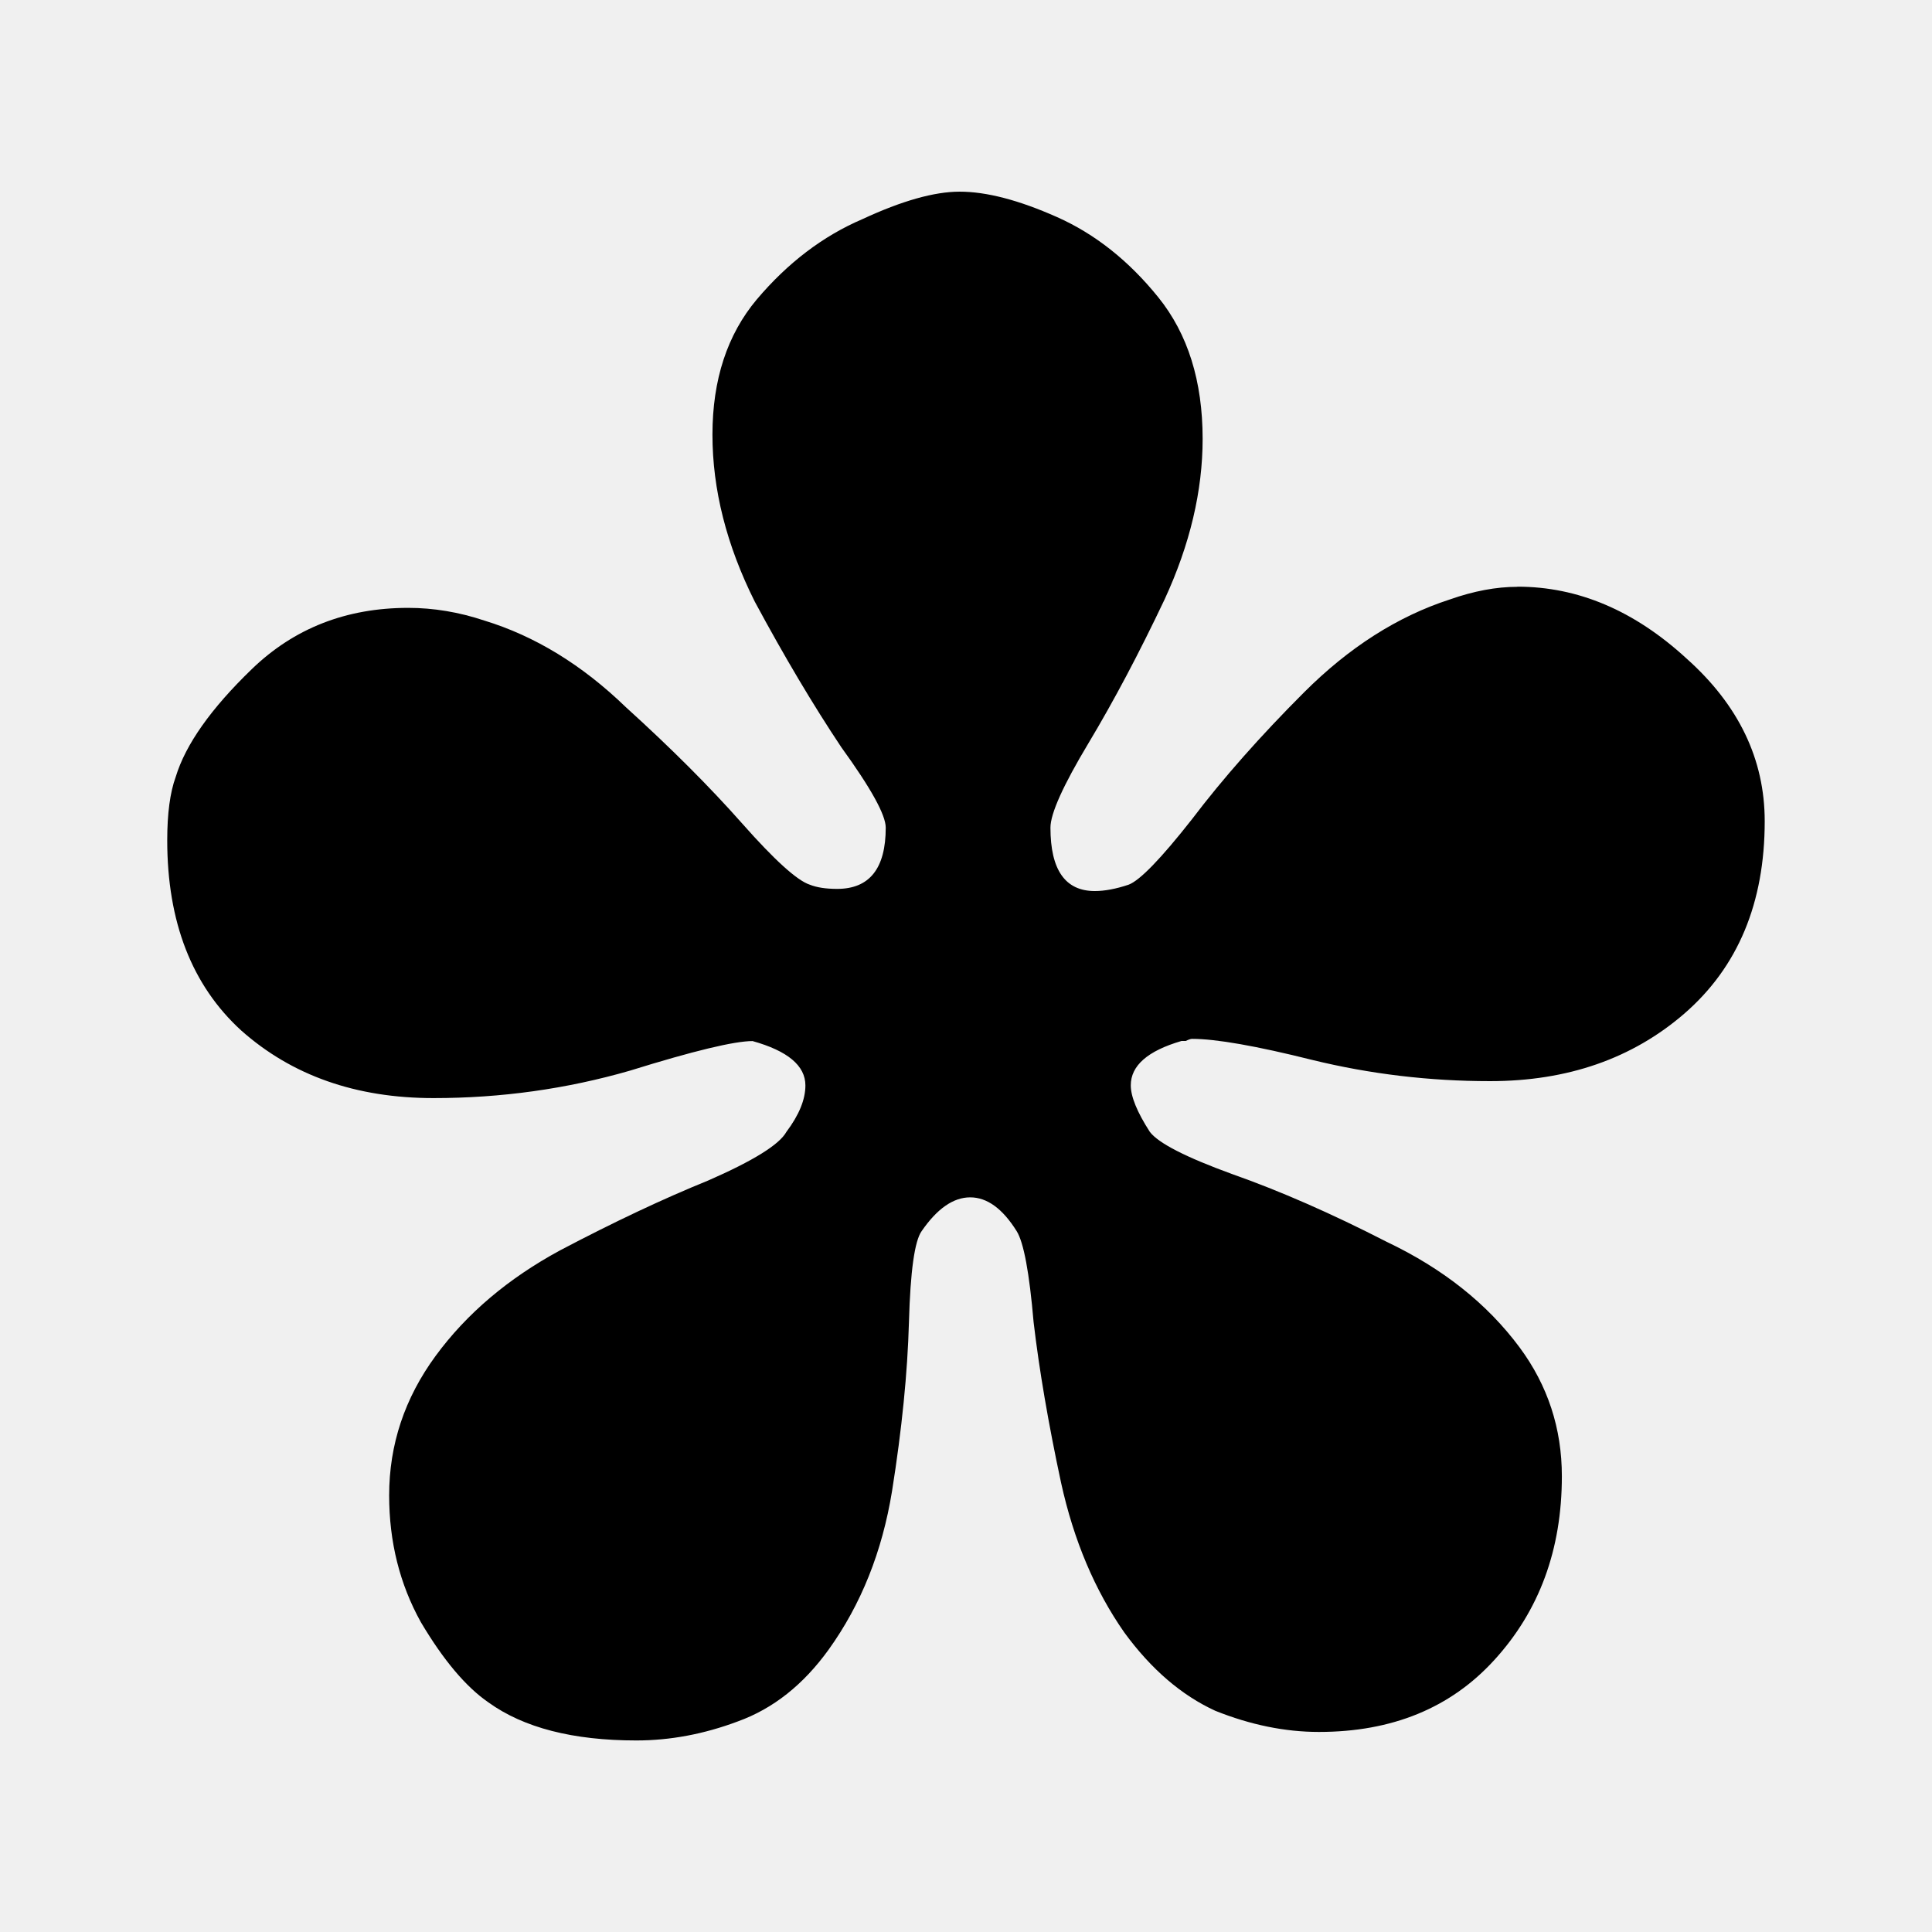
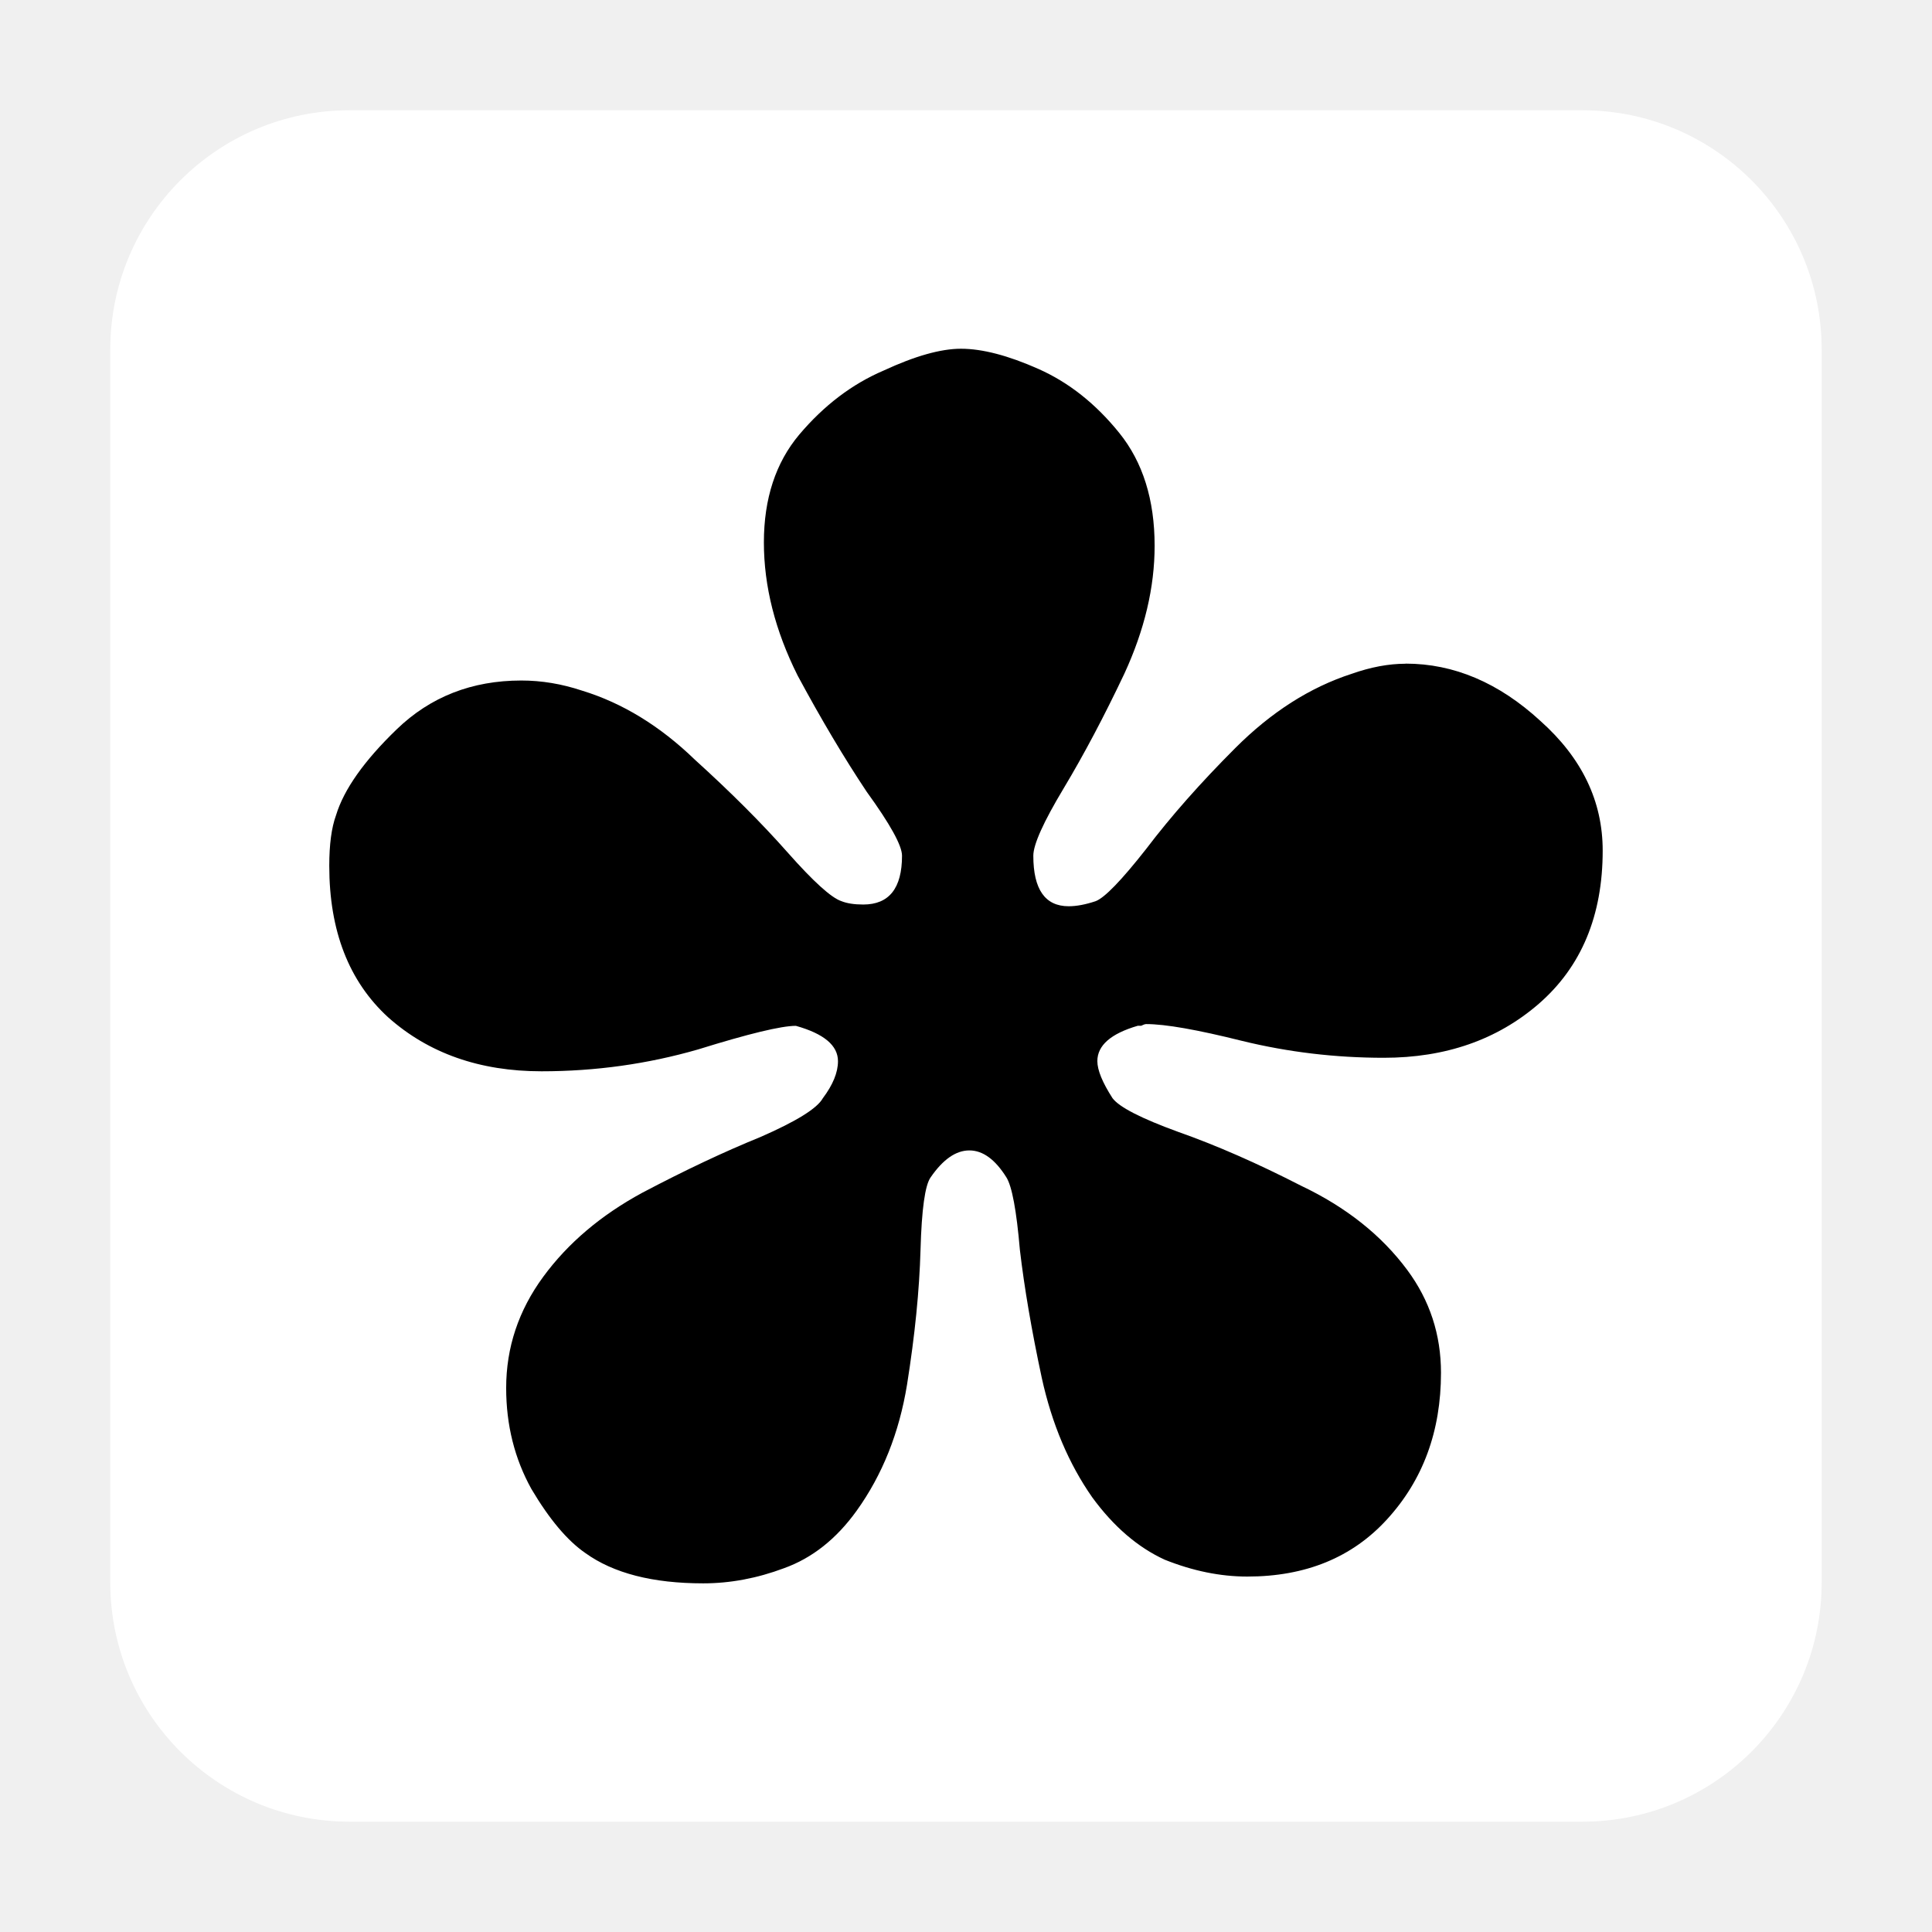
<svg xmlns="http://www.w3.org/2000/svg" width="128" height="128" viewBox="0 0 33.867 33.867" version="1.1" id="svg5">
  <defs id="defs2">
    <rect x="-284.264" y="-296.344" width="261.437" height="217.648" id="rect13354" />
    <rect x="-70.13" y="-22.39" width="70.289" height="66.728" id="rect5885" />
  </defs>
+   <g id="layer3" style="display:inline">
+     <rect style="display:inline;fill:#ffffff;stroke-width:0.984;stroke-linecap:round;stroke-linejoin:round;paint-order:markers stroke fill" id="rect937" width="30" height="30" x="1.933" y="1.933" ry="4.194" />
+   </g>
  <g id="layer1" style="display:none">
-     <circle style="fill:#000000;stroke-width:1;stroke-linecap:round;stroke-linejoin:round;paint-order:markers stroke fill" id="path1049" cx="16.933" cy="16.933" r="3.227" />
+     <circle style="fill:#000000;stroke-width:0.716;stroke-linecap:round;stroke-linejoin:round;paint-order:markers stroke fill" id="path1049" cx="16.933" cy="16.933" r="2.309" />
  </g>
  <g id="layer2" style="display:inline">
-     <g aria-label="*" transform="matrix(0.7901984,0,0,0.7901984,223.7785,223.7492)" id="text13352" style="font-size:96px;line-height:1.25;white-space:pre;shape-inside:url(#rect13354)">
+     <g aria-label="*" transform="matrix(0.6299013,0,0,0.6299013,181.8186,181.7952)" id="text13352" style="font-size:96px;line-height:1.25;white-space:pre;shape-inside:url(#rect13354)">
      <path d="m -249.529,-270.141 q 2.016,0 3.75,1.594 1.734,1.547 1.734,3.609 0,2.719 -1.781,4.266 -1.734,1.5 -4.312,1.5 -2.016,0 -3.938,-0.469 -1.875,-0.469 -2.672,-0.469 -0.047,0 -0.141,0.047 -0.047,0 -0.094,0 -1.125,0.328 -1.125,0.984 0,0.375 0.422,1.031 0.281,0.375 1.828,0.938 1.594,0.562 3.422,1.5 1.875,0.891 2.953,2.344 0.938,1.266 0.938,2.859 0,2.438 -1.5,4.078 -1.453,1.594 -3.891,1.594 -1.125,0 -2.297,-0.469 -1.125,-0.516 -2.016,-1.734 -0.984,-1.406 -1.406,-3.328 -0.422,-1.969 -0.609,-3.562 -0.141,-1.641 -0.375,-2.016 -0.469,-0.75 -1.031,-0.75 -0.562,0 -1.078,0.75 -0.234,0.328 -0.281,2.016 -0.047,1.688 -0.375,3.75 -0.328,2.016 -1.406,3.516 -0.844,1.172 -2.016,1.594 -1.125,0.422 -2.25,0.422 -2.109,0 -3.281,-0.844 -0.75,-0.516 -1.5,-1.781 -0.703,-1.266 -0.703,-2.812 0,-1.688 1.031,-3.094 1.031,-1.406 2.766,-2.344 1.781,-0.938 3.281,-1.547 1.5,-0.656 1.734,-1.078 0.422,-0.562 0.422,-1.031 0,-0.656 -1.172,-0.984 -0.609,0 -2.719,0.656 -2.109,0.609 -4.359,0.609 -2.578,0 -4.266,-1.5 -1.641,-1.5 -1.641,-4.219 0,-0.891 0.188,-1.406 0.328,-1.078 1.688,-2.391 1.406,-1.359 3.469,-1.359 0.844,0 1.688,0.281 1.688,0.516 3.141,1.922 1.5,1.359 2.578,2.578 1.078,1.219 1.5,1.359 0.234,0.094 0.609,0.094 1.078,0 1.078,-1.359 0,-0.422 -0.984,-1.781 -0.938,-1.406 -1.922,-3.234 -0.938,-1.875 -0.938,-3.703 0,-1.828 0.984,-3 1.031,-1.219 2.344,-1.781 1.312,-0.609 2.156,-0.609 0.891,0 2.156,0.562 1.266,0.562 2.25,1.781 0.984,1.219 0.984,3.141 0,1.734 -0.844,3.562 -0.844,1.781 -1.688,3.188 -0.844,1.406 -0.844,1.875 0,1.406 0.984,1.406 0.328,0 0.75,-0.141 0.375,-0.141 1.406,-1.453 1.031,-1.359 2.484,-2.812 1.5,-1.5 3.234,-2.062 0.797,-0.281 1.5,-0.281 z" style="font-family:'Abyssinica SIL';-inkscape-font-specification:'Abyssinica SIL'" id="path18090" />
    </g>
  </g>
</svg>
